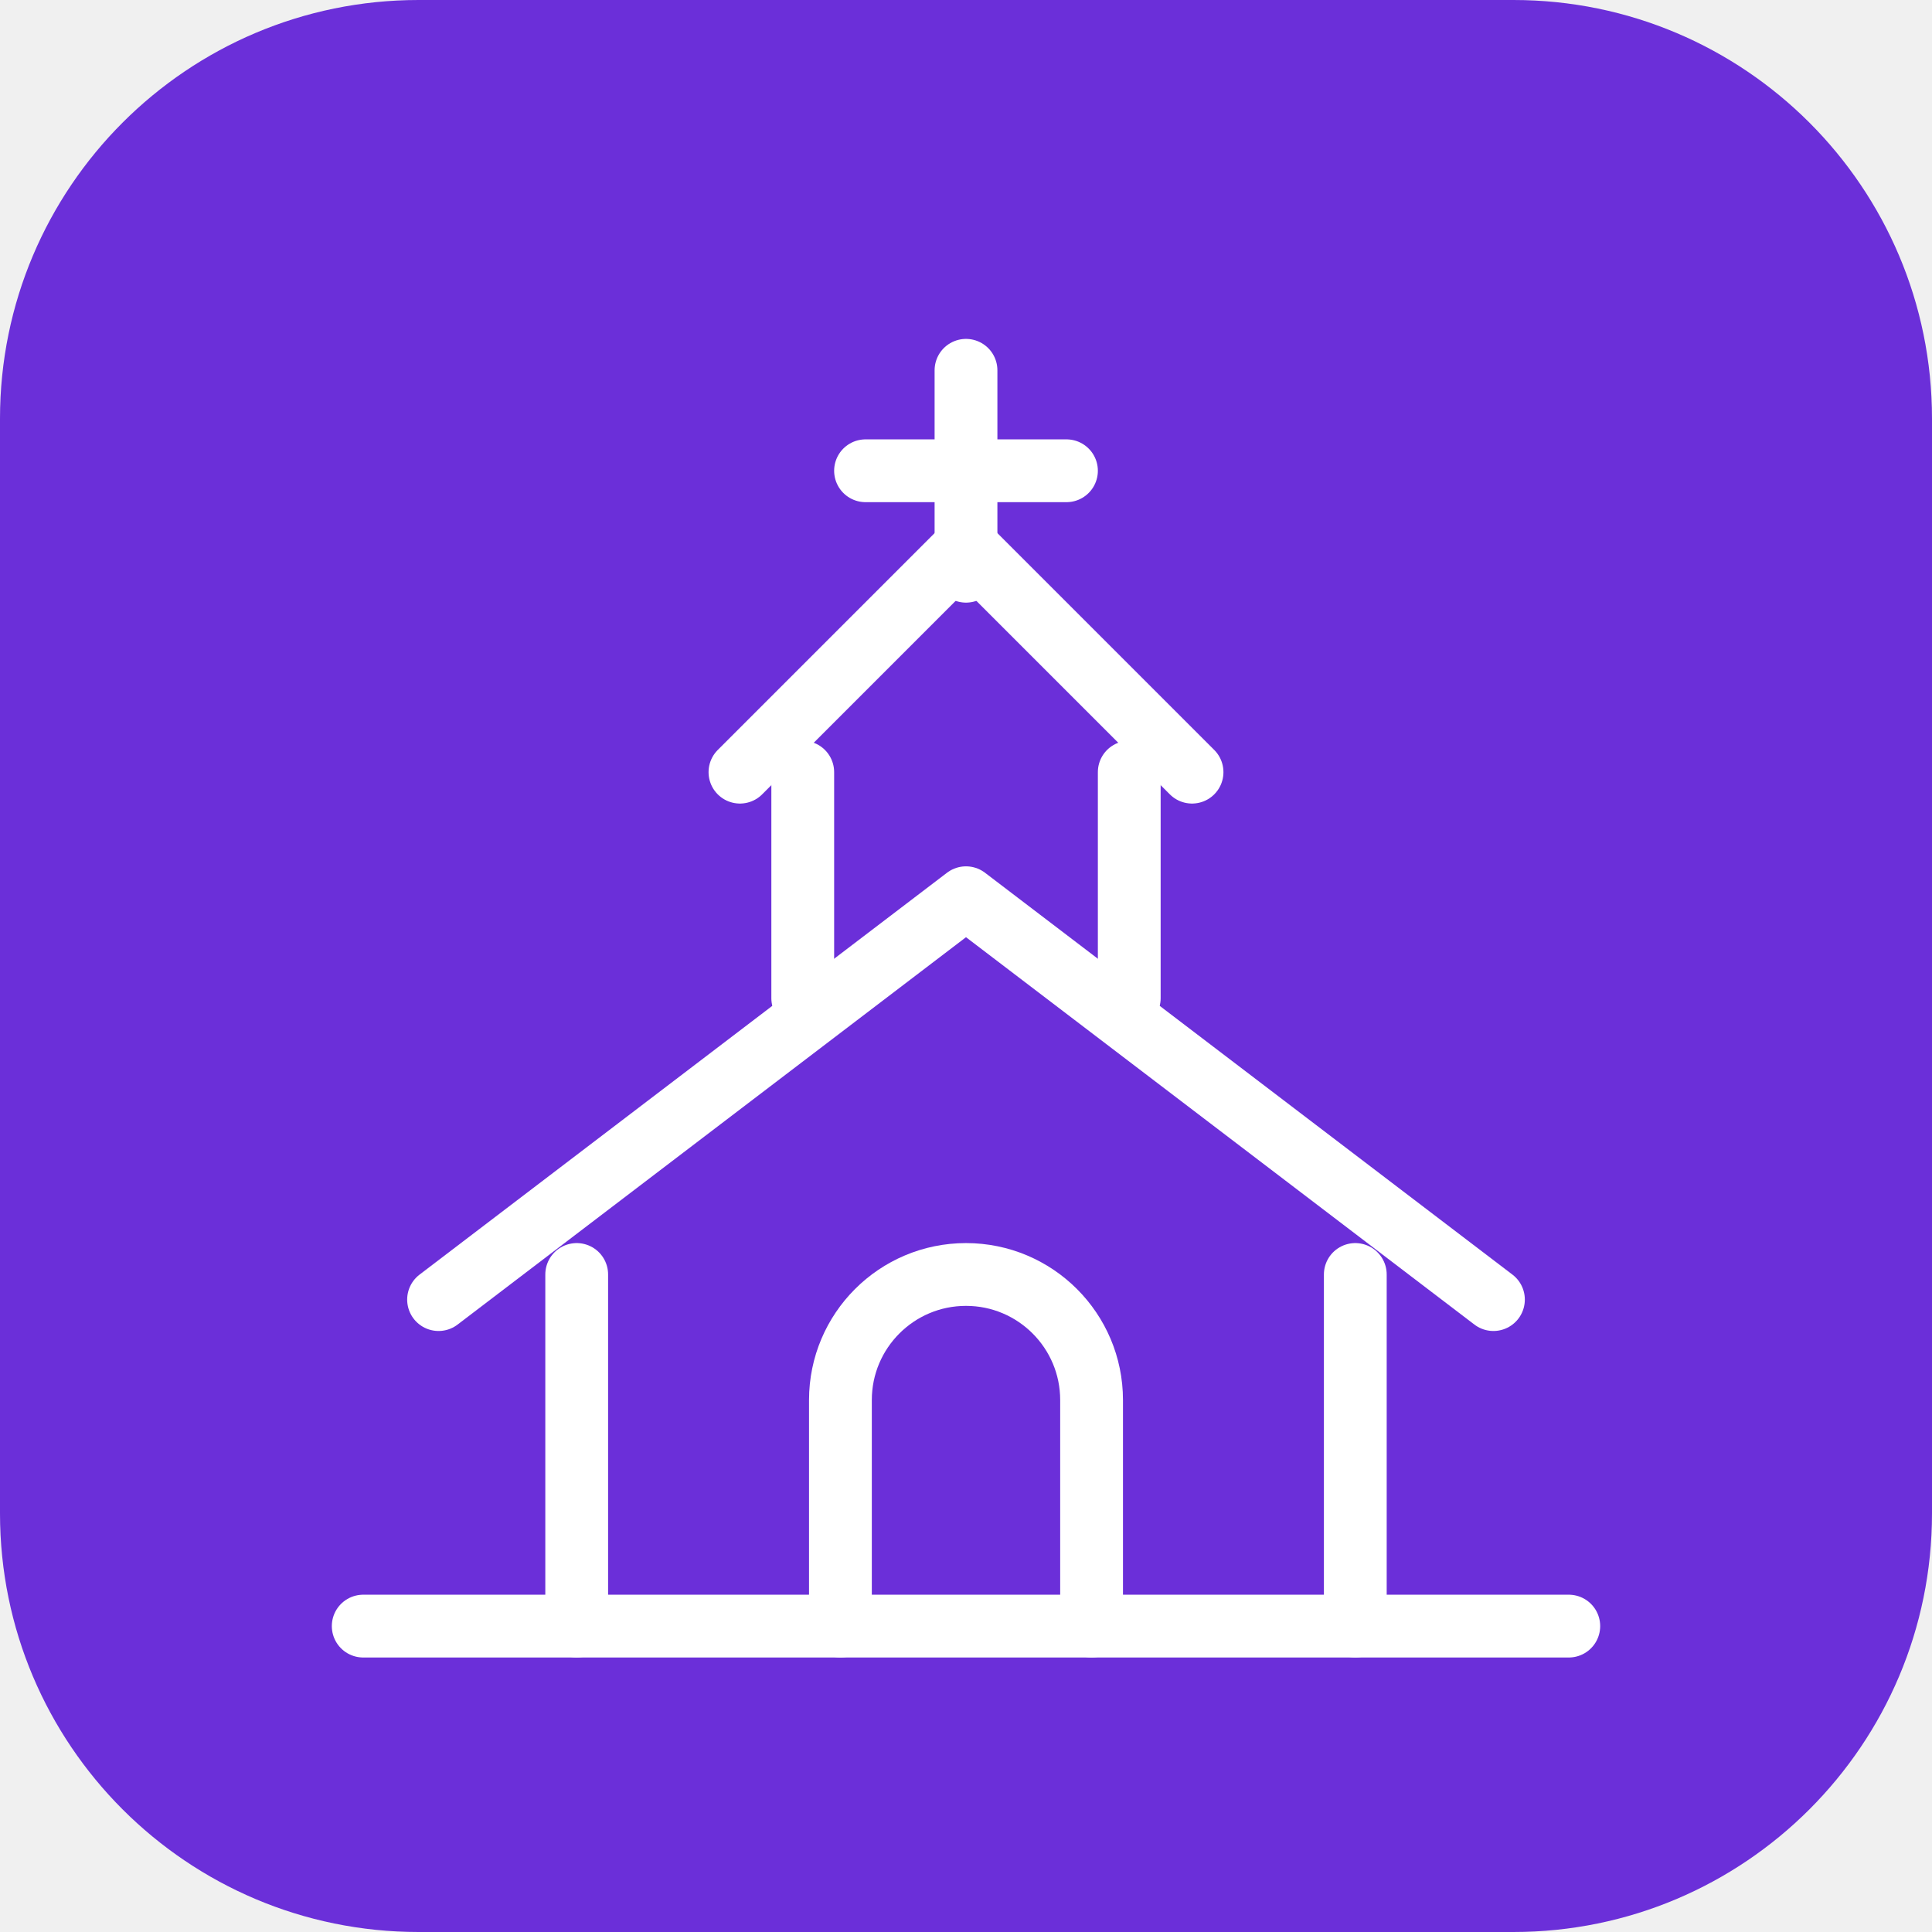
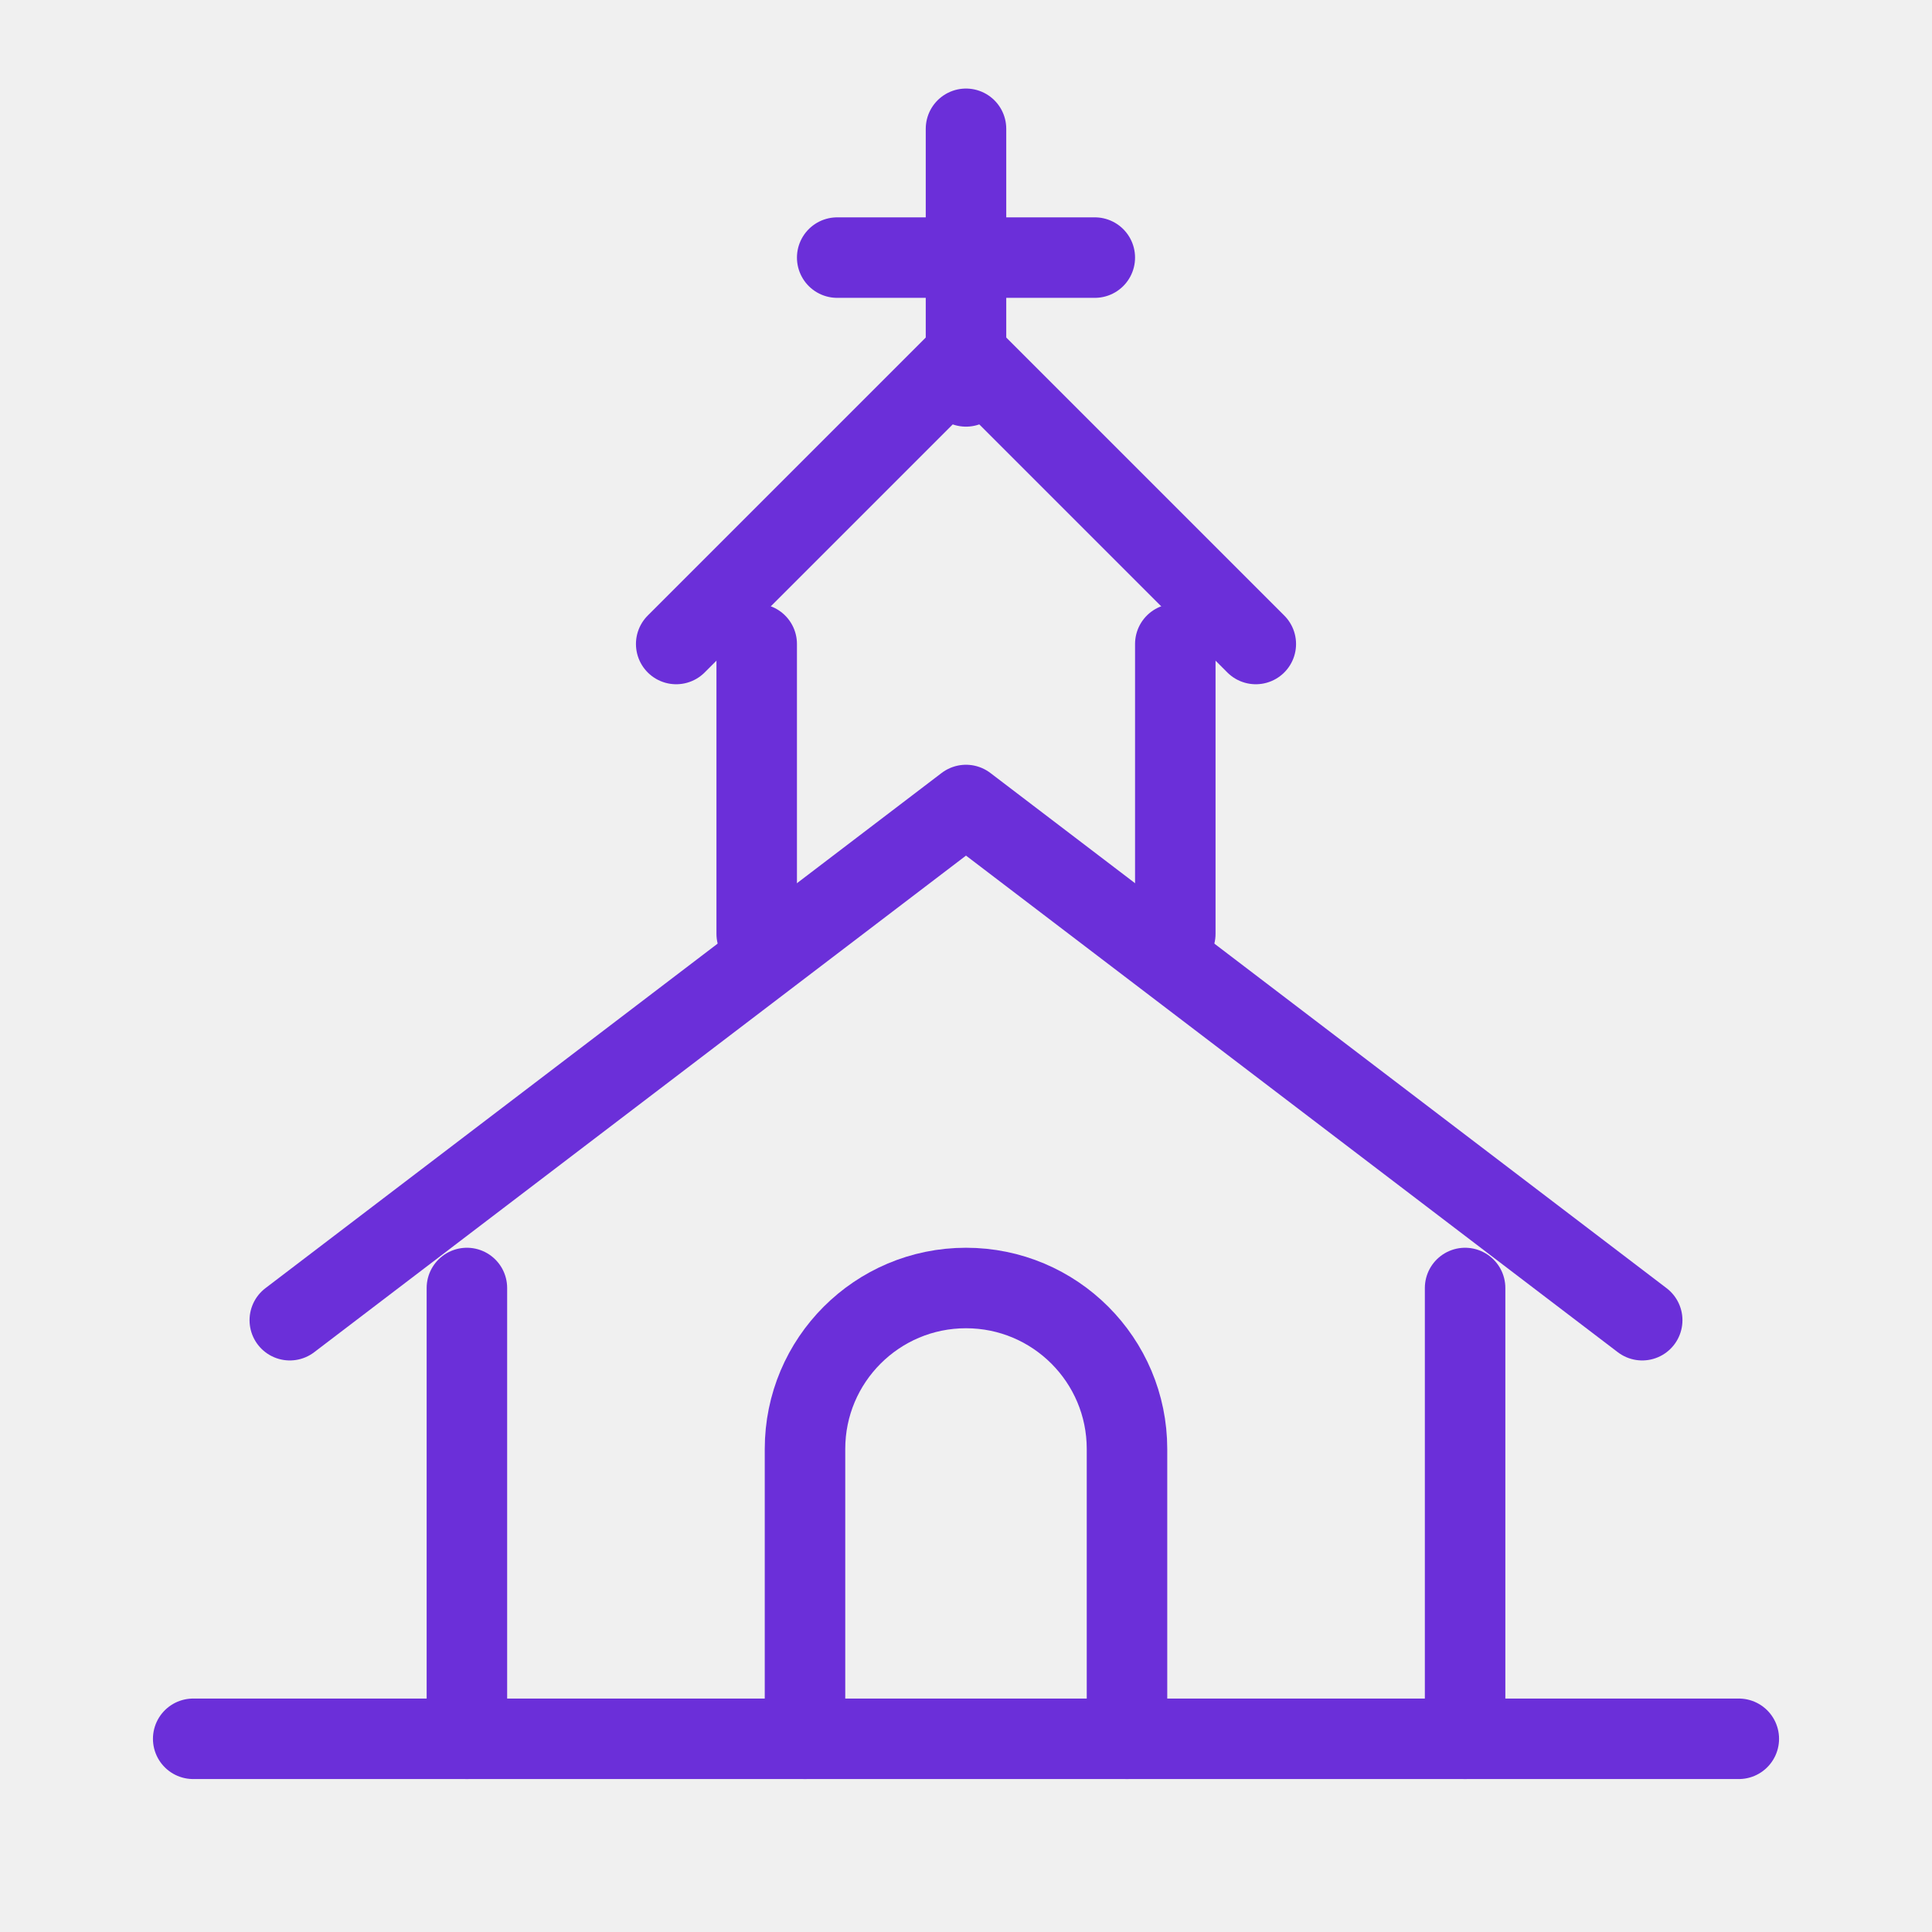
<svg xmlns="http://www.w3.org/2000/svg" viewBox="0 0 120 120" width="120" height="120" role="img" aria-label="Fold">
-   <rect width="120" height="120" rx="26" fill="#6b2fd9" />
-   <g fill="none" stroke="#ffffff" stroke-width="5" stroke-linecap="round" stroke-linejoin="round" transform="translate(60 62) scale(0.78) translate(-60 -58)">
+   <g fill="none" stroke="#6b2fd9" stroke-width="5" stroke-linecap="round" stroke-linejoin="round">
    <path d="M60 8v16M52 16h16" />
    <path d="M42 40 60 22l18 18" />
    <path d="M47 40v18M73 40v18" />
    <path d="M18 82 60 50l42 32" />
    <path d="M29 80v28M91 80v28" />
    <path d="M50 108V90a10 10 0 0 1 20 0v18" />
    <path d="M12 108h96" />
  </g>
</svg>
